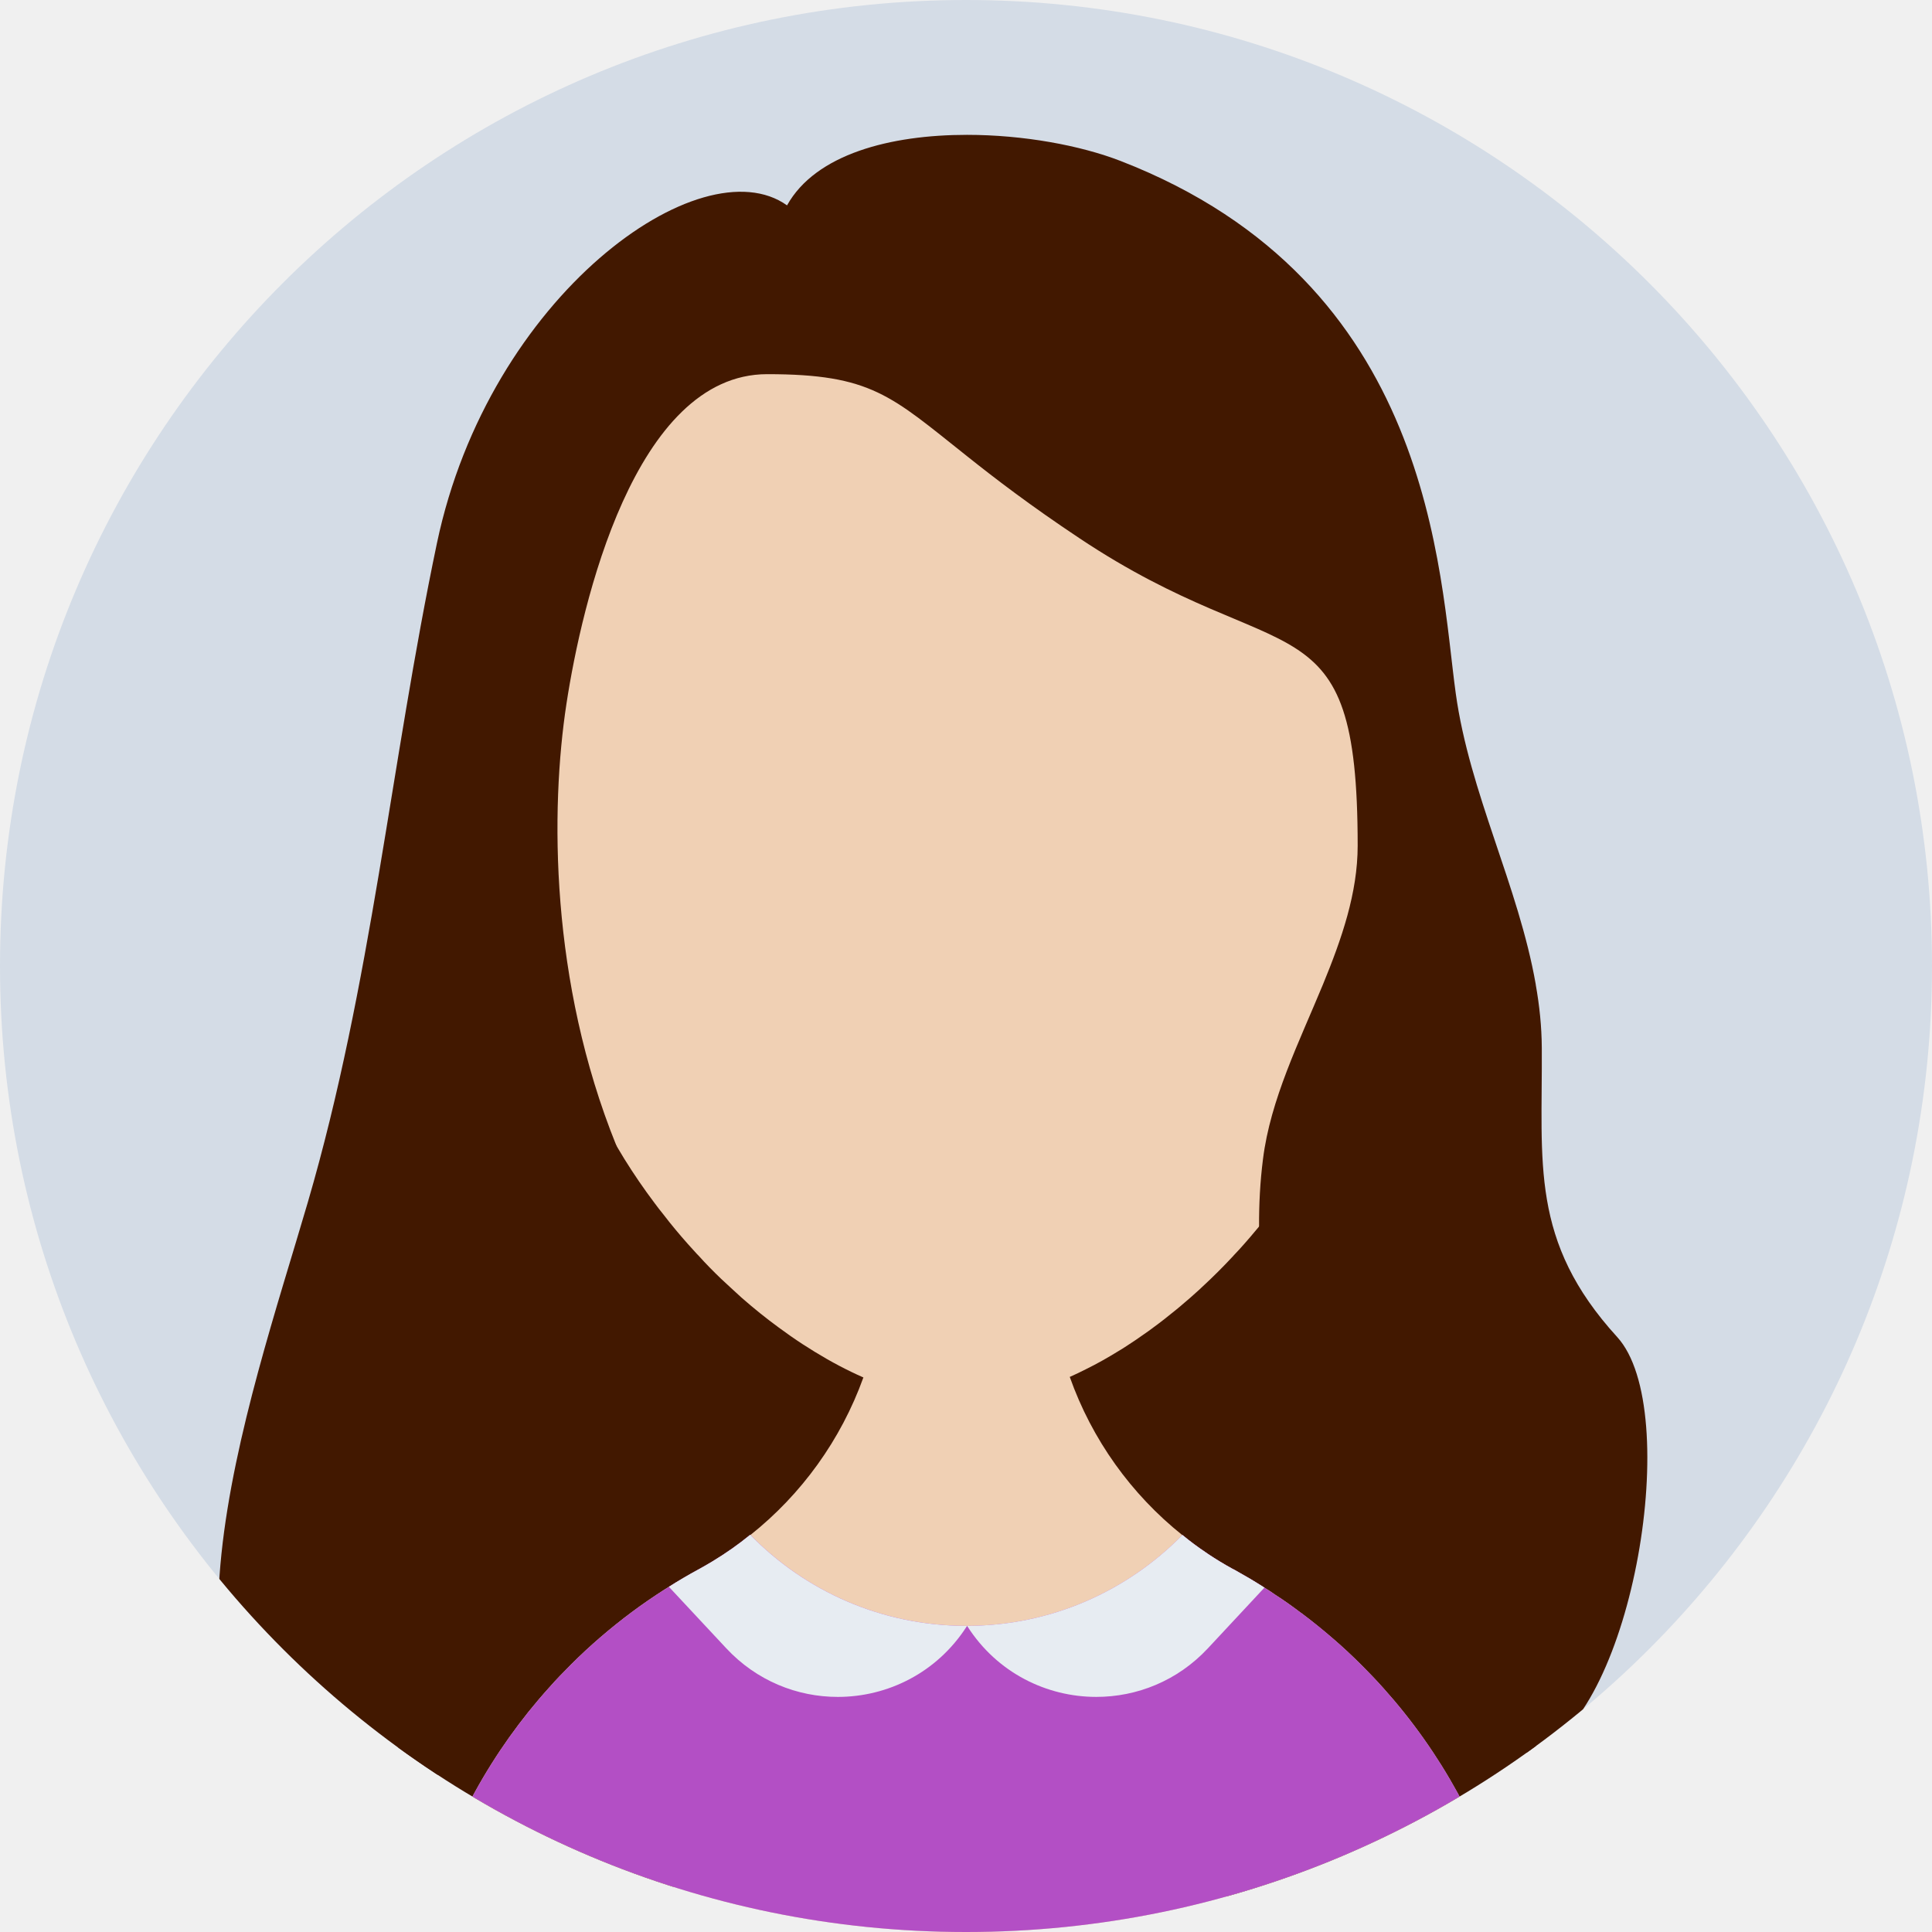
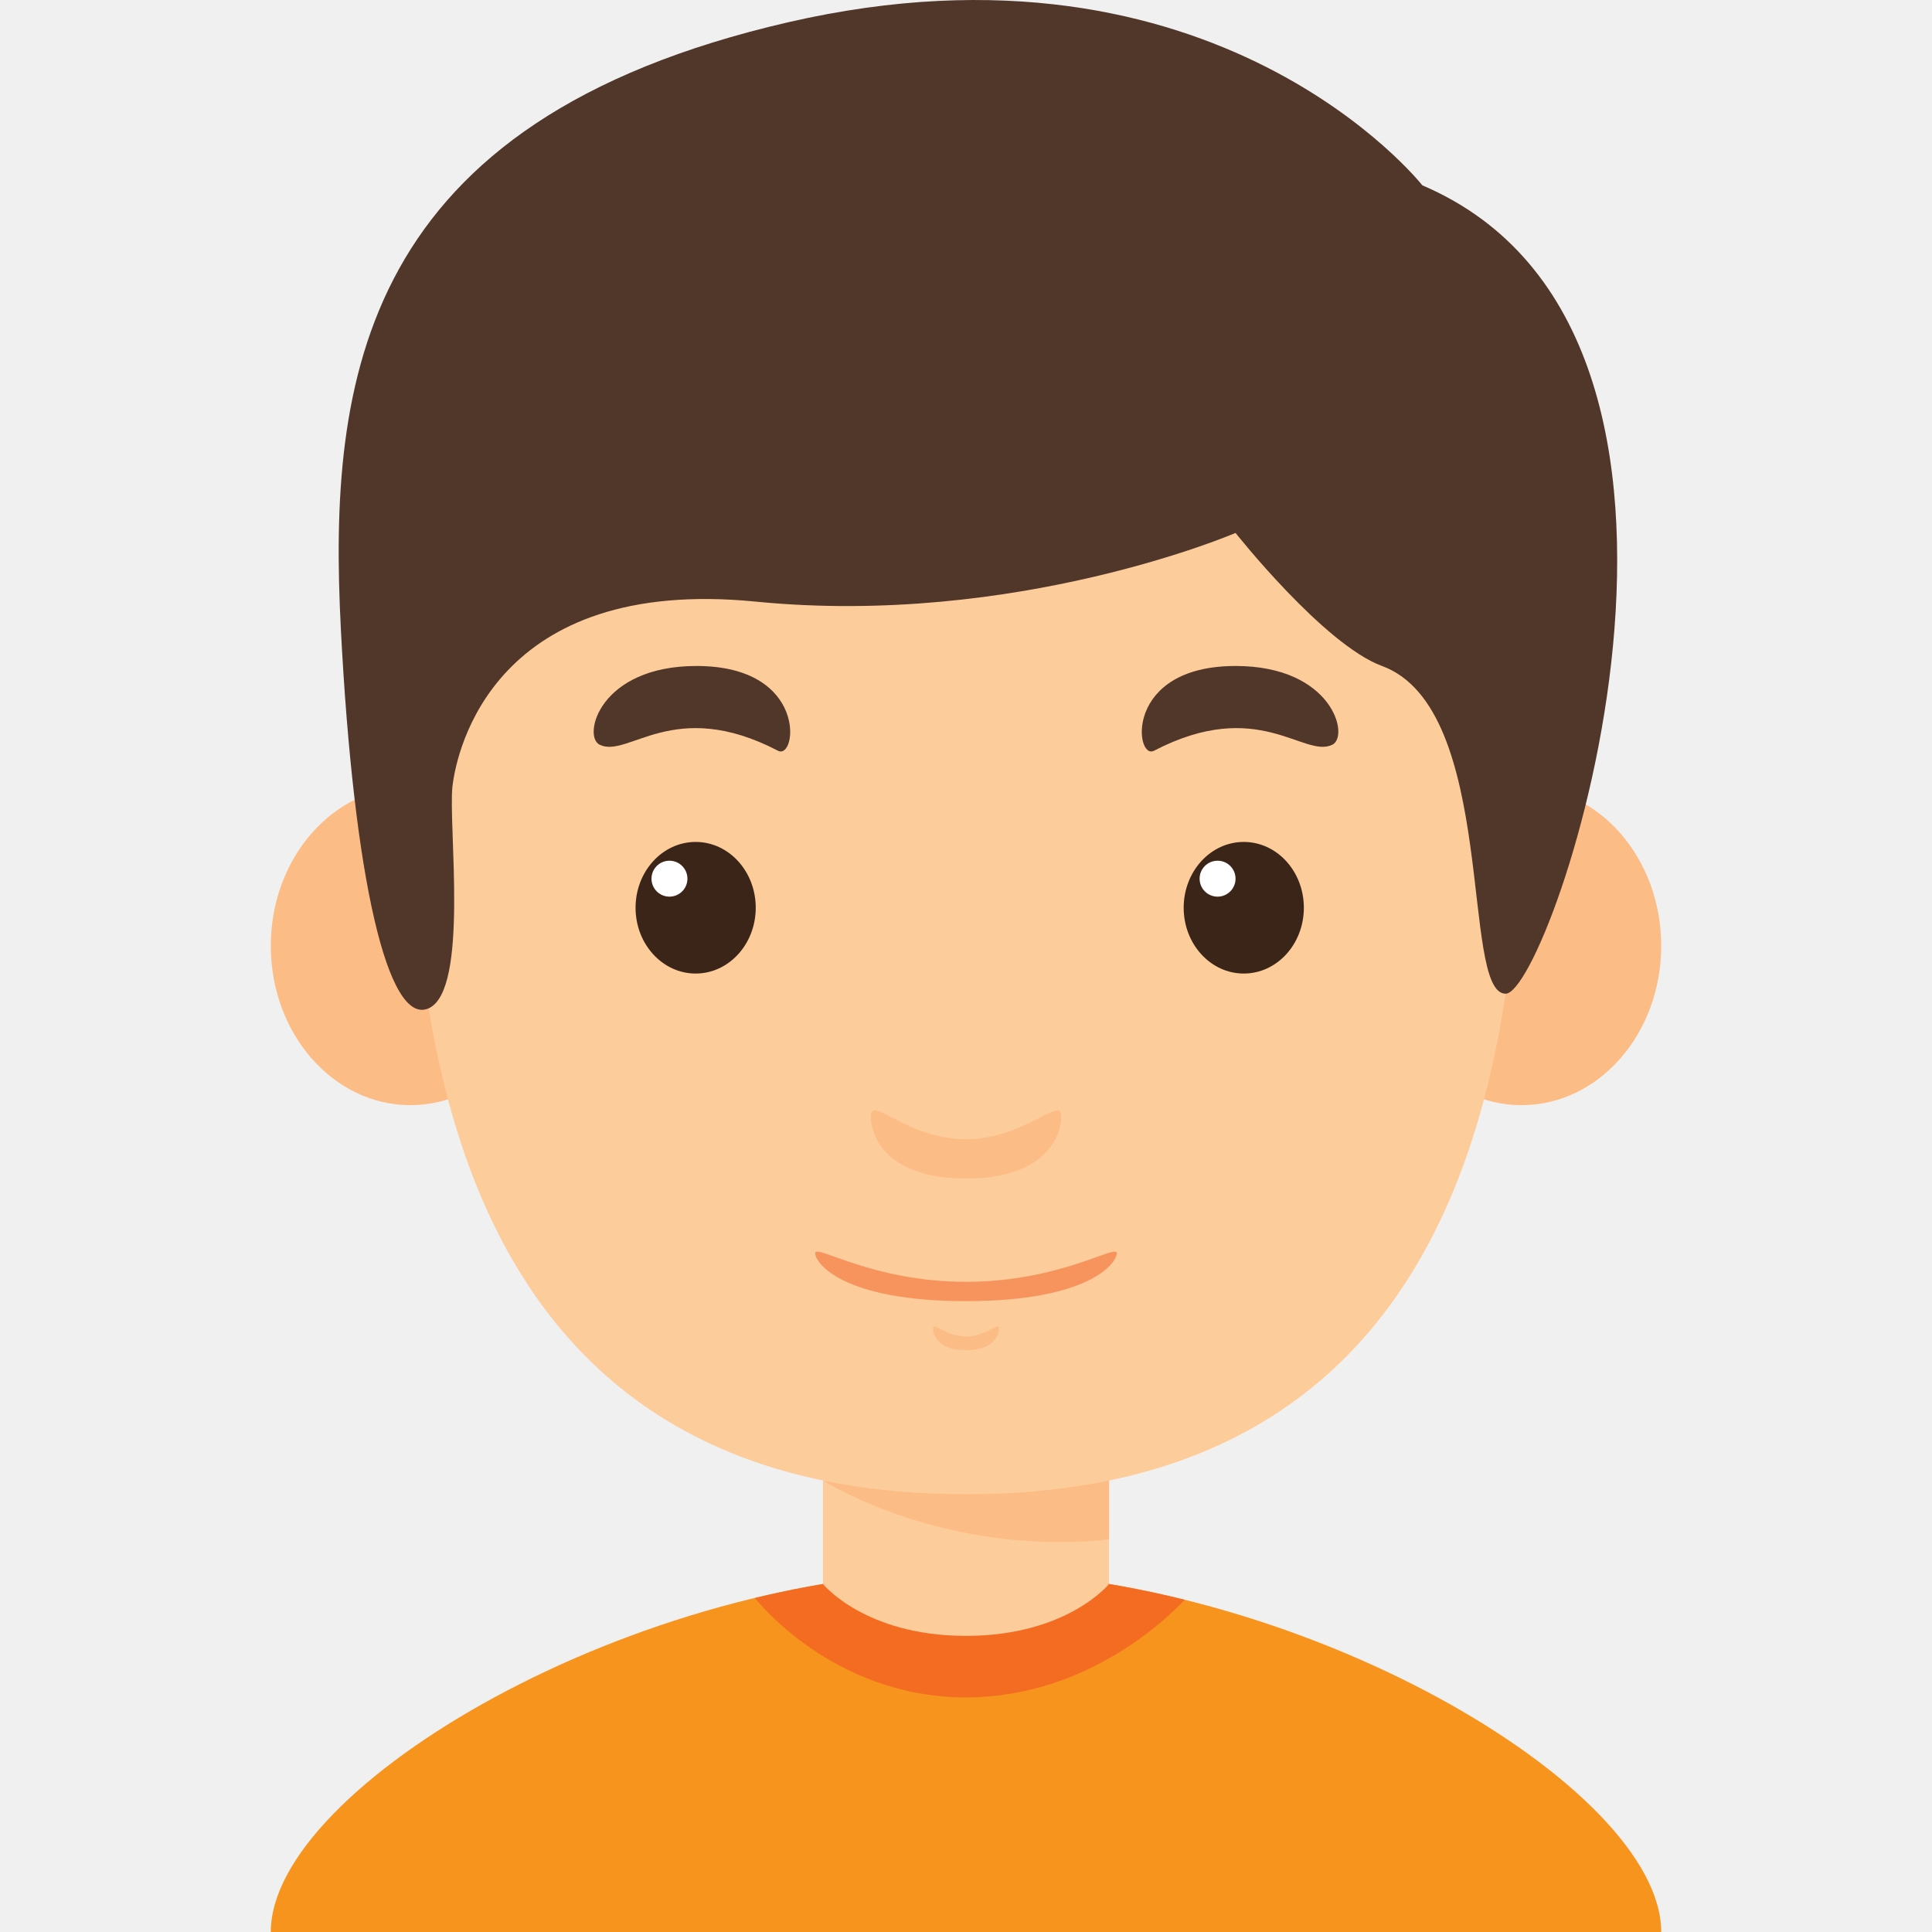
- <svg xmlns="http://www.w3.org/2000/svg" xmlns:xlink="http://www.w3.org/1999/xlink" version="1.1" id="Capa_1" x="0px" y="0px" viewBox="0 0 188.148 188.148" style="enable-background:new 0 0 188.148 188.148;" xml:space="preserve">
+ <svg xmlns="http://www.w3.org/2000/svg" version="1.1" id="Capa_1" x="0px" y="0px" viewBox="0 0 198.496 198.496" style="enable-background:new 0 0 198.496 198.496;" xml:space="preserve">
  <g>
    <g>
-       <defs>
-         <circle id="SVGID_1_" cx="94.074" cy="94.074" r="94.074" />
-       </defs>
-       <use xlink:href="#SVGID_1_" style="overflow:visible;fill:#D4DCE6;" />
-       <clipPath id="SVGID_2_">
-         <use xlink:href="#SVGID_1_" style="overflow:visible;" />
-       </clipPath>
-       <g style="clip-path:url(#SVGID_2_);">
-         <polygon style="fill:#421800;" points="149.561,97.761 149.561,185.173 38.8,183.288 38.8,95.876    " />
-         <path style="fill:#F0D0B4;" d="M135.938,58.277v25.775c0,0.452-0.011,0.905-0.02,1.357c-0.011,0.37-0.021,0.73-0.042,1.1     c-0.01,0.329-0.03,0.658-0.061,0.987c-0.01,0.236-0.03,0.473-0.051,0.71c-0.011,0.144-0.02,0.277-0.041,0.421     c-0.02,0.257-0.042,0.524-0.083,0.781c-0.041,0.494-0.103,0.977-0.175,1.47c-0.01,0.124-0.03,0.247-0.051,0.37     c-0.031,0.247-0.072,0.494-0.113,0.74v0.031c-0.061,0.359-0.123,0.709-0.186,1.069c-0.092,0.494-0.185,0.987-0.287,1.47     c-0.011,0.021-0.011,0.041-0.02,0.062c-0.011,0.072-0.021,0.144-0.042,0.216c-0.01,0.021-0.01,0.041-0.02,0.062     c-0.051,0.268-0.112,0.524-0.175,0.781c-0.02,0.113-0.041,0.227-0.082,0.339c-0.03,0.185-0.082,0.37-0.123,0.555     c-0.031,0.103-0.052,0.216-0.093,0.319c-0.02,0.093-0.051,0.185-0.072,0.268c-0.216,0.843-0.462,1.666-0.72,2.488     c-0.123,0.391-0.246,0.771-0.38,1.162c-0.011,0.041-0.031,0.082-0.041,0.123c-0.124,0.35-0.247,0.699-0.37,1.049     c-0.041,0.103-0.082,0.206-0.124,0.319c-0.123,0.329-0.246,0.658-0.38,0.987c-0.154,0.401-0.319,0.792-0.483,1.183     c-0.144,0.35-0.298,0.699-0.452,1.048c-0.021,0.062-0.052,0.113-0.072,0.175c-0.175,0.37-0.339,0.74-0.514,1.1     c-0.175,0.38-0.36,0.761-0.556,1.141c-0.37,0.751-0.77,1.501-1.172,2.231l-0.555,0.987c-1.584,2.724-3.342,5.285-5.254,7.649     c-0.258,0.34-0.524,0.669-0.803,0.987c-0.38,0.463-0.771,0.915-1.161,1.357c-0.329,0.37-0.669,0.75-1.019,1.11     c-0.01,0.021-0.021,0.031-0.041,0.051c-0.986,1.06-1.994,2.067-3.022,3.013c-0.206,0.206-0.422,0.391-0.638,0.586     c-0.35,0.319-0.699,0.628-1.059,0.926c-0.277,0.247-0.565,0.483-0.853,0.72c-0.74,0.606-1.48,1.192-2.23,1.737     c-0.309,0.236-0.628,0.463-0.946,0.679c-0.514,0.37-1.038,0.72-1.563,1.059c-0.288,0.195-0.586,0.381-0.885,0.556     c-1.049,0.648-2.107,1.244-3.156,1.758c-0.257,0.134-0.514,0.257-0.771,0.381c-0.258,0.123-0.524,0.246-0.803,0.37     c-0.339,0.154-0.678,0.298-1.018,0.432c-0.134,0.062-0.268,0.113-0.4,0.154c-0.401,0.164-0.812,0.318-1.214,0.452     c-0.504,0.186-1.018,0.34-1.521,0.483c-0.35,0.103-0.709,0.195-1.059,0.277c-0.021,0.011-0.042,0.021-0.072,0.021     c-0.35,0.082-0.699,0.165-1.049,0.227c-0.093,0.021-0.185,0.041-0.277,0.051c-0.288,0.052-0.576,0.104-0.864,0.134     c-0.411,0.063-0.822,0.113-1.233,0.134c-0.143,0.02-0.277,0.031-0.422,0.031c-0.329,0.02-0.647,0.03-0.966,0.03h-0.041     c-0.319,0-0.638-0.01-0.957-0.03c-0.123,0-0.246-0.011-0.369-0.031c-0.288-0.01-0.587-0.041-0.895-0.082     c-0.063,0-0.134-0.011-0.195-0.02c-0.381-0.052-0.762-0.113-1.152-0.186c-0.329-0.051-0.657-0.123-0.997-0.205     c-1.758-0.401-3.567-1.008-5.397-1.82c-1.563-0.688-3.146-1.521-4.719-2.487c-0.792-0.483-1.584-0.998-2.365-1.543     c-0.391-0.277-0.781-0.555-1.172-0.843c-1.224-0.895-2.437-1.871-3.63-2.92c-0.328-0.298-0.657-0.597-0.986-0.904     c-0.329-0.299-0.658-0.607-0.977-0.905c-0.761-0.729-1.501-1.48-2.211-2.272c-0.052-0.041-0.093-0.092-0.134-0.133     c-0.298-0.319-0.597-0.649-0.894-0.987c-0.822-0.926-1.624-1.882-2.385-2.879c-0.299-0.36-0.576-0.729-0.854-1.101     c-1.039-1.377-2.025-2.816-2.951-4.308c-0.246-0.401-0.493-0.812-0.729-1.213c-0.288-0.483-0.565-0.977-0.843-1.47     c-1.028-1.851-1.975-3.773-2.797-5.758c-0.123-0.288-0.247-0.576-0.35-0.864c-0.165-0.37-0.309-0.751-0.442-1.12     c-0.205-0.546-0.4-1.09-0.586-1.635c-0.185-0.545-0.359-1.1-0.534-1.655c-0.165-0.535-0.319-1.069-0.463-1.614     c-0.165-0.576-0.319-1.162-0.452-1.758c-0.011-0.062-0.031-0.124-0.042-0.185c-0.195-0.822-0.369-1.655-0.523-2.498     c-0.206-1.11-0.37-2.241-0.494-3.382c-0.051-0.36-0.082-0.72-0.113-1.08c-0.041-0.38-0.071-0.75-0.092-1.131     c-0.052-0.689-0.083-1.388-0.104-2.087c-0.01-0.452-0.021-0.905-0.021-1.357V58.277c0-22.341,17.51-40.601,39.562-41.794     c0.042-0.011,0.072-0.011,0.113-0.011c0.288-0.01,0.576-0.021,0.864-0.031c0.432-0.01,0.853-0.021,1.285-0.021h0.041     c0.441,0,0.884,0.01,1.326,0.021c0.339,0.01,0.679,0.021,1.018,0.042h0.031c2.354,0.133,4.668,0.462,6.898,0.966     c2.725,0.617,5.347,1.501,7.834,2.622c3.394,1.521,6.55,3.475,9.388,5.809c2.385,1.954,4.555,4.154,6.446,6.58     c5.511,7.022,8.831,15.844,8.903,25.446C135.938,58.03,135.938,58.153,135.938,58.277z" />
-         <path style="fill:#F0D0B4;" d="M148.615,200.745v0.011H39.54v-0.011c0-6.097,0.997-11.978,2.858-17.457     c0.021-0.052,0.031-0.104,0.052-0.154c0.339-0.997,0.709-1.984,1.11-2.961v-0.011c0.391-0.977,0.822-1.933,1.274-2.879     c1.8-3.794,4.041-7.341,6.642-10.59c0.658-0.812,1.327-1.604,2.016-2.364c0.339-0.391,0.699-0.771,1.059-1.151     c0.36-0.37,0.72-0.74,1.09-1.11c1.841-1.841,3.814-3.526,5.892-5.079c1.038-0.771,2.087-1.491,3.177-2.19     c0.144-0.092,0.288-0.185,0.432-0.267c0.401-0.258,0.802-0.504,1.214-0.74c0.555-0.329,1.12-0.648,1.686-0.957     c0.021-0.02,0.041-0.02,0.041-0.02c0.442-0.236,0.874-0.493,1.306-0.761c1.285-0.771,2.52-1.624,3.691-2.57     c4.966-3.947,8.811-9.253,11.001-15.34c0.638-1.789,1.141-3.649,1.48-5.561c0.35-1.975,0.535-4.01,0.535-6.087l7.947,0.041h0.133     l8.04,0.041c0,2.036,0.175,4.03,0.515,5.974c0.329,1.912,0.822,3.763,1.449,5.542c2.159,6.106,5.994,11.433,10.96,15.401     c0.74,0.606,1.491,1.161,2.282,1.686c0.083,0.063,0.154,0.113,0.237,0.165c0.37,0.247,0.74,0.493,1.131,0.72     c0.421,0.257,0.854,0.514,1.285,0.75c0.071,0.02,0.134,0.052,0.185,0.093c0.905,0.504,1.8,1.028,2.674,1.573     c0.071,0.041,0.133,0.082,0.205,0.134c0.35,0.216,0.71,0.441,1.049,0.689c0.854,0.545,1.687,1.142,2.498,1.759     c0,0.01,0.011,0.01,0.011,0.01h0.01c1.039,0.771,2.046,1.594,3.033,2.437c0.987,0.843,1.933,1.728,2.848,2.643     c5.902,5.87,10.456,13.088,13.171,21.139C147.607,188.768,148.615,194.639,148.615,200.745z" />
-         <path style="fill:#B34FC5;" d="M148.615,200.745H39.54c0-6.097,0.997-11.978,2.858-17.457c0.021-0.052,0.031-0.104,0.052-0.154     c0.339-0.997,0.709-1.984,1.11-2.961v-0.011c0.391-0.977,0.822-1.933,1.274-2.879c1.8-3.794,4.041-7.341,6.642-10.59     c0.658-0.812,1.327-1.604,2.016-2.364c0.339-0.391,0.699-0.771,1.059-1.151c0.36-0.37,0.72-0.74,1.09-1.11     c1.841-1.841,3.814-3.526,5.892-5.079c1.038-0.771,2.087-1.491,3.177-2.19c0.144-0.092,0.288-0.185,0.432-0.267     c0.401-0.258,0.802-0.504,1.214-0.74c0.555-0.34,1.12-0.658,1.686-0.967c0.021-0.021,0.041-0.011,0.041-0.011v-0.01     c0.442-0.247,0.874-0.493,1.306-0.751c1.285-0.781,2.52-1.645,3.671-2.591c0.01,0.011,0.01,0.011,0.021,0.021     c5.325,5.449,12.738,8.832,20.964,8.853h0.133c8.205-0.011,15.628-3.403,20.964-8.842l0.011-0.011     c0.729,0.606,1.49,1.172,2.271,1.696c0.083,0.063,0.154,0.113,0.237,0.165c0.37,0.247,0.75,0.483,1.131,0.72     c0.421,0.257,0.854,0.504,1.285,0.74c0.071,0.021,0.123,0.062,0.185,0.093c0.905,0.503,1.8,1.027,2.674,1.583     c0.071,0.041,0.133,0.082,0.205,0.134c0.35,0.216,0.71,0.441,1.049,0.689c0.854,0.545,1.687,1.142,2.498,1.759h0.021     c1.039,0.781,2.057,1.593,3.033,2.446c0.987,0.843,1.933,1.728,2.848,2.643c5.902,5.87,10.456,13.088,13.171,21.139     C147.607,188.768,148.615,194.639,148.615,200.745z" />
-         <path style="fill:#421800;" d="M149.798,170.583c-0.072,0.031-0.154,0.063-0.237,0.072c-5.407,1.408-26.731-24.288-26.947-51.225     c-0.01-2.17,0.103-4.35,0.381-6.539c0.72-5.809,3.517-11.392,5.84-17.016c1.83-4.452,3.382-8.914,3.382-13.52     c0-24.675-7.155-16.635-27.111-29.95c-4.822-3.208-8.246-5.84-10.93-7.979c-7.412-5.881-9.294-7.988-19.462-7.988     c-12.935,0-18.075,22.464-19.545,32.067c-1.583,10.333-1.604,27.081,4.843,43.027c4.995,12.356,4.996,24.47-4.843,37.928     c-3.691,5.049-9.346,22.105-16.368,27.605c-2.189,1.717-4.503,2.314-6.939,1.069c-19.186-9.818-7.64-41.331-1.882-61.061     c6.2-21.231,8.071-42.75,12.574-64.187C47.632,28.749,68.297,14.036,76.646,20c2.786-4.997,10.076-6.868,17.529-6.868     c5.46,0,11.022,1.018,14.97,2.55c30.484,11.834,30.999,40.087,32.623,51.838c1.337,9.706,6.117,18.774,7.793,28.356v0.031     c0.36,2.015,0.576,4.071,0.587,6.148c0.071,11.217-1.183,18.805,7.341,28.15C163.955,137.289,159.01,166.543,149.798,170.583z" />
+       <rect x="84.55" y="148.231" style="fill:#FDCC9B;" width="29.395" height="32.922" />
+       <path style="fill:#FCBC85;" d="M84.551,152.108c0,0,12.365,7.874,29.395,6.05v-9.928H84.551V152.108z" />
+       <ellipse style="fill:#FCBC85;" cx="42.164" cy="97.181" rx="14.343" ry="16.364" />
+       <ellipse style="fill:#FCBC85;" cx="156.332" cy="97.181" rx="14.343" ry="16.364" />
+       <path style="fill:#FDCC9B;" d="M156.274,65.925c0-24.103-17.637-41.741-57.026-41.741c-39.389,0-57.026,17.637-57.026,41.741    c0,24.104-4.115,87.597,57.026,87.597C160.389,153.522,156.274,90.029,156.274,65.925z" />
+       <g>
        <g>
-           <path style="fill:#E7ECF2;" d="M94.175,158.335l-0.03,0.052l-0.011,0.02c-2.899,4.503-7.7,6.847-12.543,6.847      c-3.938,0-7.896-1.552-10.867-4.739l-5.583-5.983c0.946-0.607,1.912-1.173,2.899-1.707c0.021-0.021,0.041-0.011,0.041-0.011      v-0.01c0.442-0.247,0.874-0.493,1.306-0.751c1.285-0.781,2.52-1.645,3.671-2.591c0.01,0.011,0.01,0.011,0.021,0.021      c5.325,5.449,12.738,8.832,20.964,8.853H94.175z" />
-           <path style="fill:#E7ECF2;" d="M123.138,154.613l-5.5,5.901c-2.972,3.188-6.93,4.739-10.878,4.739      c-4.832,0-9.644-2.344-12.533-6.847l-0.01-0.02l-0.042-0.052c8.205-0.011,15.628-3.403,20.964-8.842l0.011-0.011      c0.729,0.606,1.49,1.172,2.271,1.696c0.083,0.063,0.154,0.113,0.237,0.165c0.37,0.247,0.75,0.483,1.131,0.72      c0.421,0.257,0.854,0.504,1.285,0.74c0.071,0.021,0.123,0.062,0.185,0.093c0.905,0.503,1.8,1.027,2.674,1.583      C123.004,154.52,123.065,154.561,123.138,154.613z" />
+           <ellipse style="fill:#3B2519;" cx="71.472" cy="93.262" rx="6.173" ry="6.761" />
+           <circle style="fill:#FFFFFF;" cx="68.781" cy="90.277" r="1.846" />
        </g>
+         <path style="fill:#51362A;" d="M61.597,76.507c2.919,1.46,7.606-4.96,18.335,0.625c1.956,1.018,3.123-8.708-8.377-8.708     C61.597,68.424,59.833,75.626,61.597,76.507z" />
+         <g>
+           <ellipse style="fill:#3B2519;" cx="127.786" cy="93.262" rx="6.173" ry="6.761" />
+           <circle style="fill:#FFFFFF;" cx="125.095" cy="90.277" r="1.846" />
+         </g>
+         <path style="fill:#51362A;" d="M136.899,76.507c-2.919,1.46-7.606-4.96-18.335,0.625c-1.956,1.018-3.123-8.708,8.378-8.708     C136.899,68.424,138.662,75.626,136.899,76.507z" />
      </g>
+       <path style="fill:#FCBC85;" d="M99.248,117.043c-6.1,0-9.774-4.556-9.774-2.352c0,2.205,1.764,6.394,9.774,6.394    c8.01,0,9.774-4.189,9.774-6.394C109.022,112.486,105.347,117.043,99.248,117.043z" />
+       <path style="fill:#FCBC85;" d="M99.248,137.313c-2.11,0-3.381-1.576-3.381-0.813s0.61,2.211,3.381,2.211    c2.771,0,3.38-1.448,3.38-2.211S101.357,137.313,99.248,137.313z" />
+       <path style="fill:#F7945E;" d="M99.248,131.696c-9.668,0-15.493-3.937-15.493-2.939c0,0.998,2.796,4.924,15.493,4.924    c12.697,0,15.493-3.926,15.493-4.924C114.74,127.759,108.916,131.696,99.248,131.696z" />
    </g>
+     <path style="fill:#F7941E;" d="M99.248,161.458v37.038H27.821C27.821,183.504,65.444,161.458,99.248,161.458z" />
+     <path style="fill:#F7941E;" d="M99.248,161.458v37.038h71.427C170.675,183.504,133.052,161.458,99.248,161.458z" />
+     <path style="fill:#F36C21;" d="M99.248,161.458c-7.19,0-14.552,1.005-21.689,2.72c0.048,0.063,7.916,10.214,21.689,10.214   c12.754,0,21.233-8.693,22.462-10.03C114.332,162.531,106.698,161.458,99.248,161.458z" />
+     <path style="fill:#FDCC9B;" d="M84.55,162.74c0,0,4.299,5.332,14.697,5.332c10.398,0,14.698-5.332,14.698-5.332   S98.697,157.189,84.55,162.74z" />
+     <path style="fill:#51362A;" d="M146.132,19.041c0,0-21.164-26.896-65.152-16.755C36.993,12.426,33.697,38.882,35.02,64.621   c1.323,25.74,4.85,40.84,9.022,38.974c4.172-1.867,2.001-18.857,2.442-22.778c0.441-3.921,4.409-21.653,31.162-19.007   c26.752,2.646,49.296-7.055,49.296-7.055s9.075,11.471,15.047,13.669c11.934,4.391,8.02,33.67,12.696,33.67   S182.288,34.473,146.132,19.041z" />
  </g>
  <g>
</g>
  <g>
</g>
  <g>
</g>
  <g>
</g>
  <g>
</g>
  <g>
</g>
  <g>
</g>
  <g>
</g>
  <g>
</g>
  <g>
</g>
  <g>
</g>
  <g>
</g>
  <g>
</g>
  <g>
</g>
  <g>
</g>
</svg>
